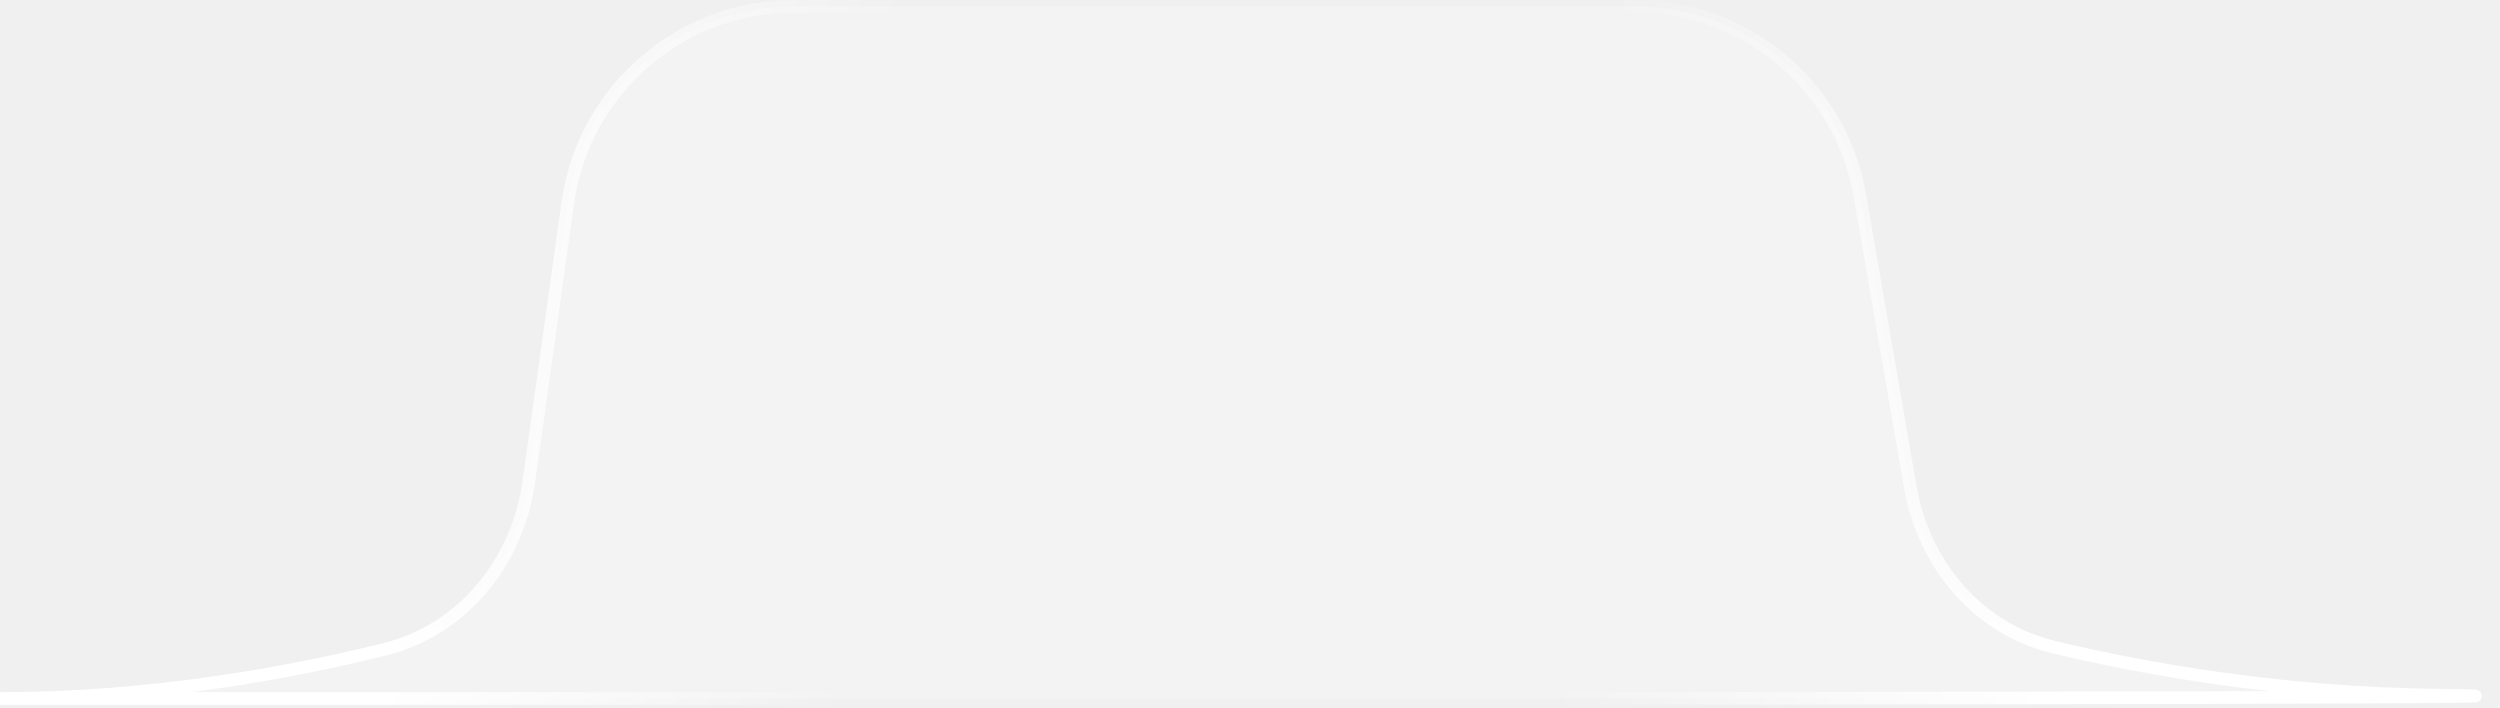
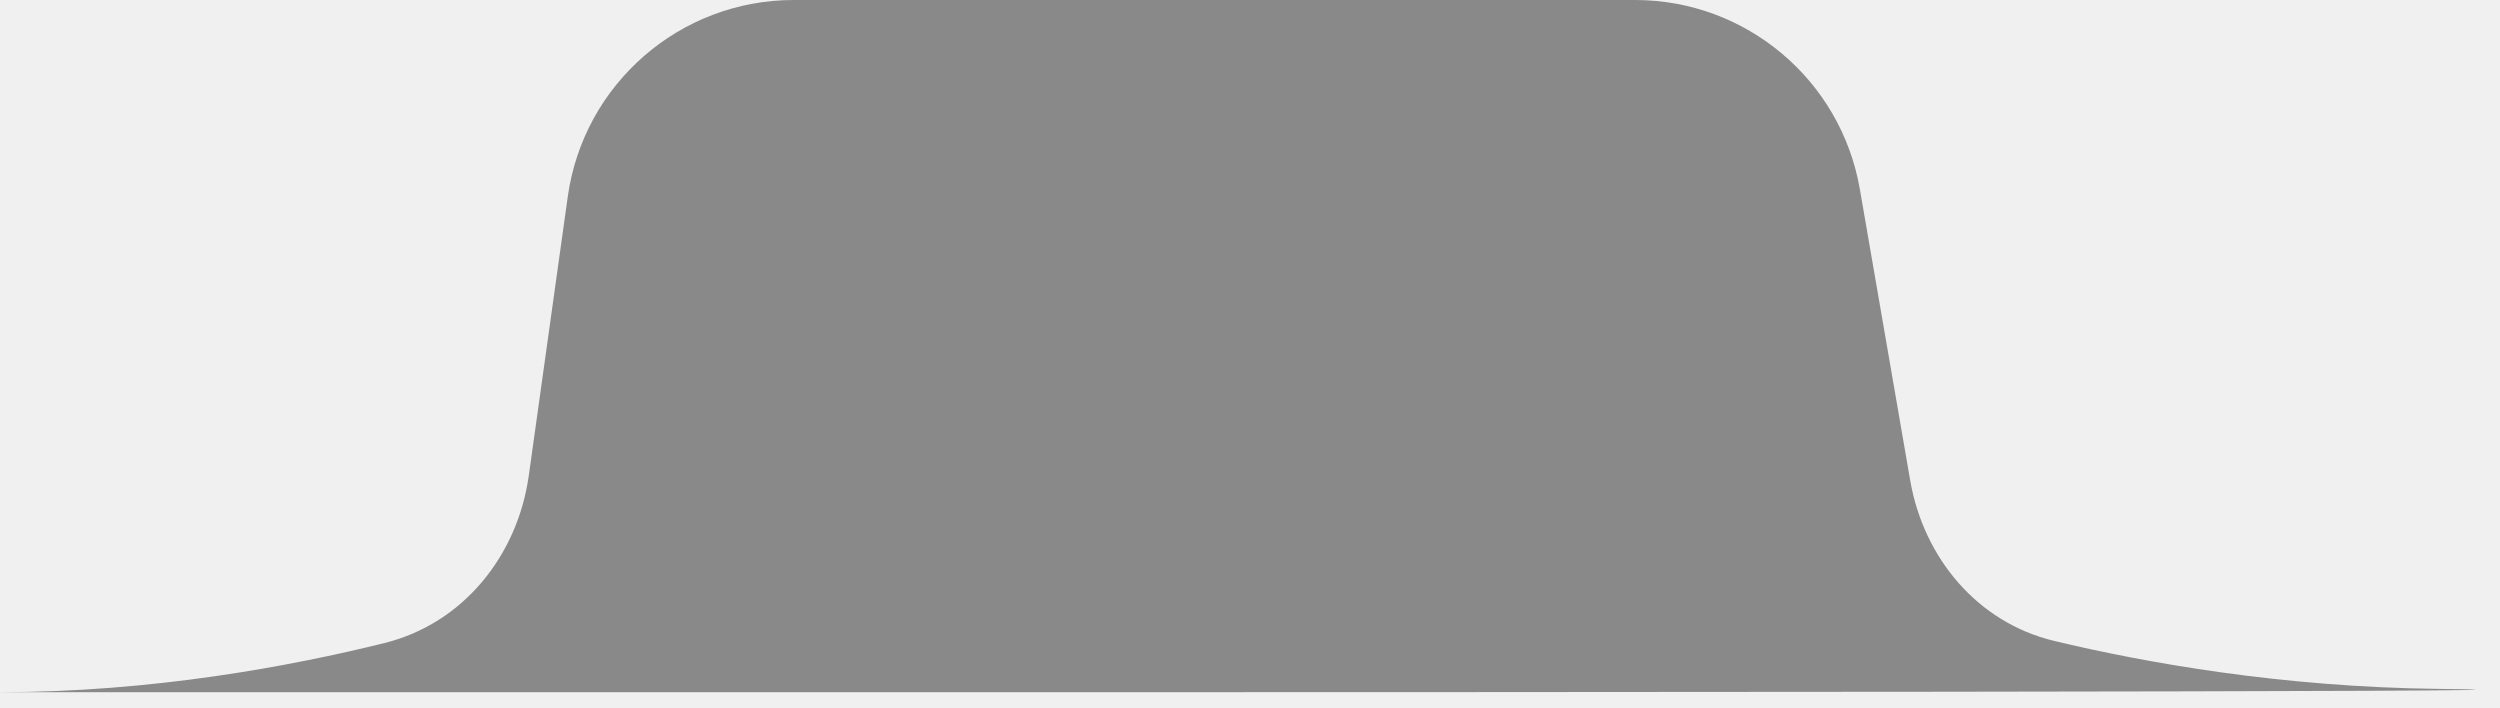
<svg xmlns="http://www.w3.org/2000/svg" width="99" height="28" viewBox="0 0 99 28" fill="none">
-   <path d="M64.747 0.25L31.433 0.25C26.926 0.25 23.108 3.572 22.484 8.036L20.941 19.077C20.497 22.258 18.342 24.94 15.225 25.714C11.493 26.64 6.017 27.66 1.87159e-05 27.66H48.436C48.436 27.66 108.039 27.66 96.571 27.53C90.345 27.46 84.964 26.497 81.345 25.63C78.31 24.903 76.175 22.346 75.643 19.27L73.651 7.747C72.902 3.415 69.144 0.25 64.747 0.25Z" fill="white" fill-opacity="0.23" stroke="url(#paint0_linear_595_197175)" stroke-width="0.5" />
-   <defs>
-     <linearGradient id="paint0_linear_595_197175" x1="16.189" y1="13.69" x2="81.689" y2="19.19" gradientUnits="userSpaceOnUse">
-       <stop stop-color="white" />
-       <stop offset="0.282" stop-color="white" stop-opacity="0" />
-       <stop offset="0.702" stop-color="white" stop-opacity="0" />
-       <stop offset="1" stop-color="white" />
-     </linearGradient>
-   </defs>
+   <path d="M64.747 1.66514e-05L31.433 3.17915e-06C26.926 0 23.108 3.322 22.484 7.786L20.941 18.827C20.497 22.008 18.342 24.69 15.225 25.464C11.493 26.39 6.017 27.41 -4.23193e-05 27.41H48.436C48.436 27.41 108.039 27.41 96.571 27.28C90.345 27.21 84.964 26.247 81.345 25.38C78.309 24.653 76.175 22.096 75.643 19.02L73.651 7.497C72.902 3.165 69.143 1.84295e-05 64.747 1.66514e-05Z" fill="#222222" fill-opacity="0.5" />
</svg>
